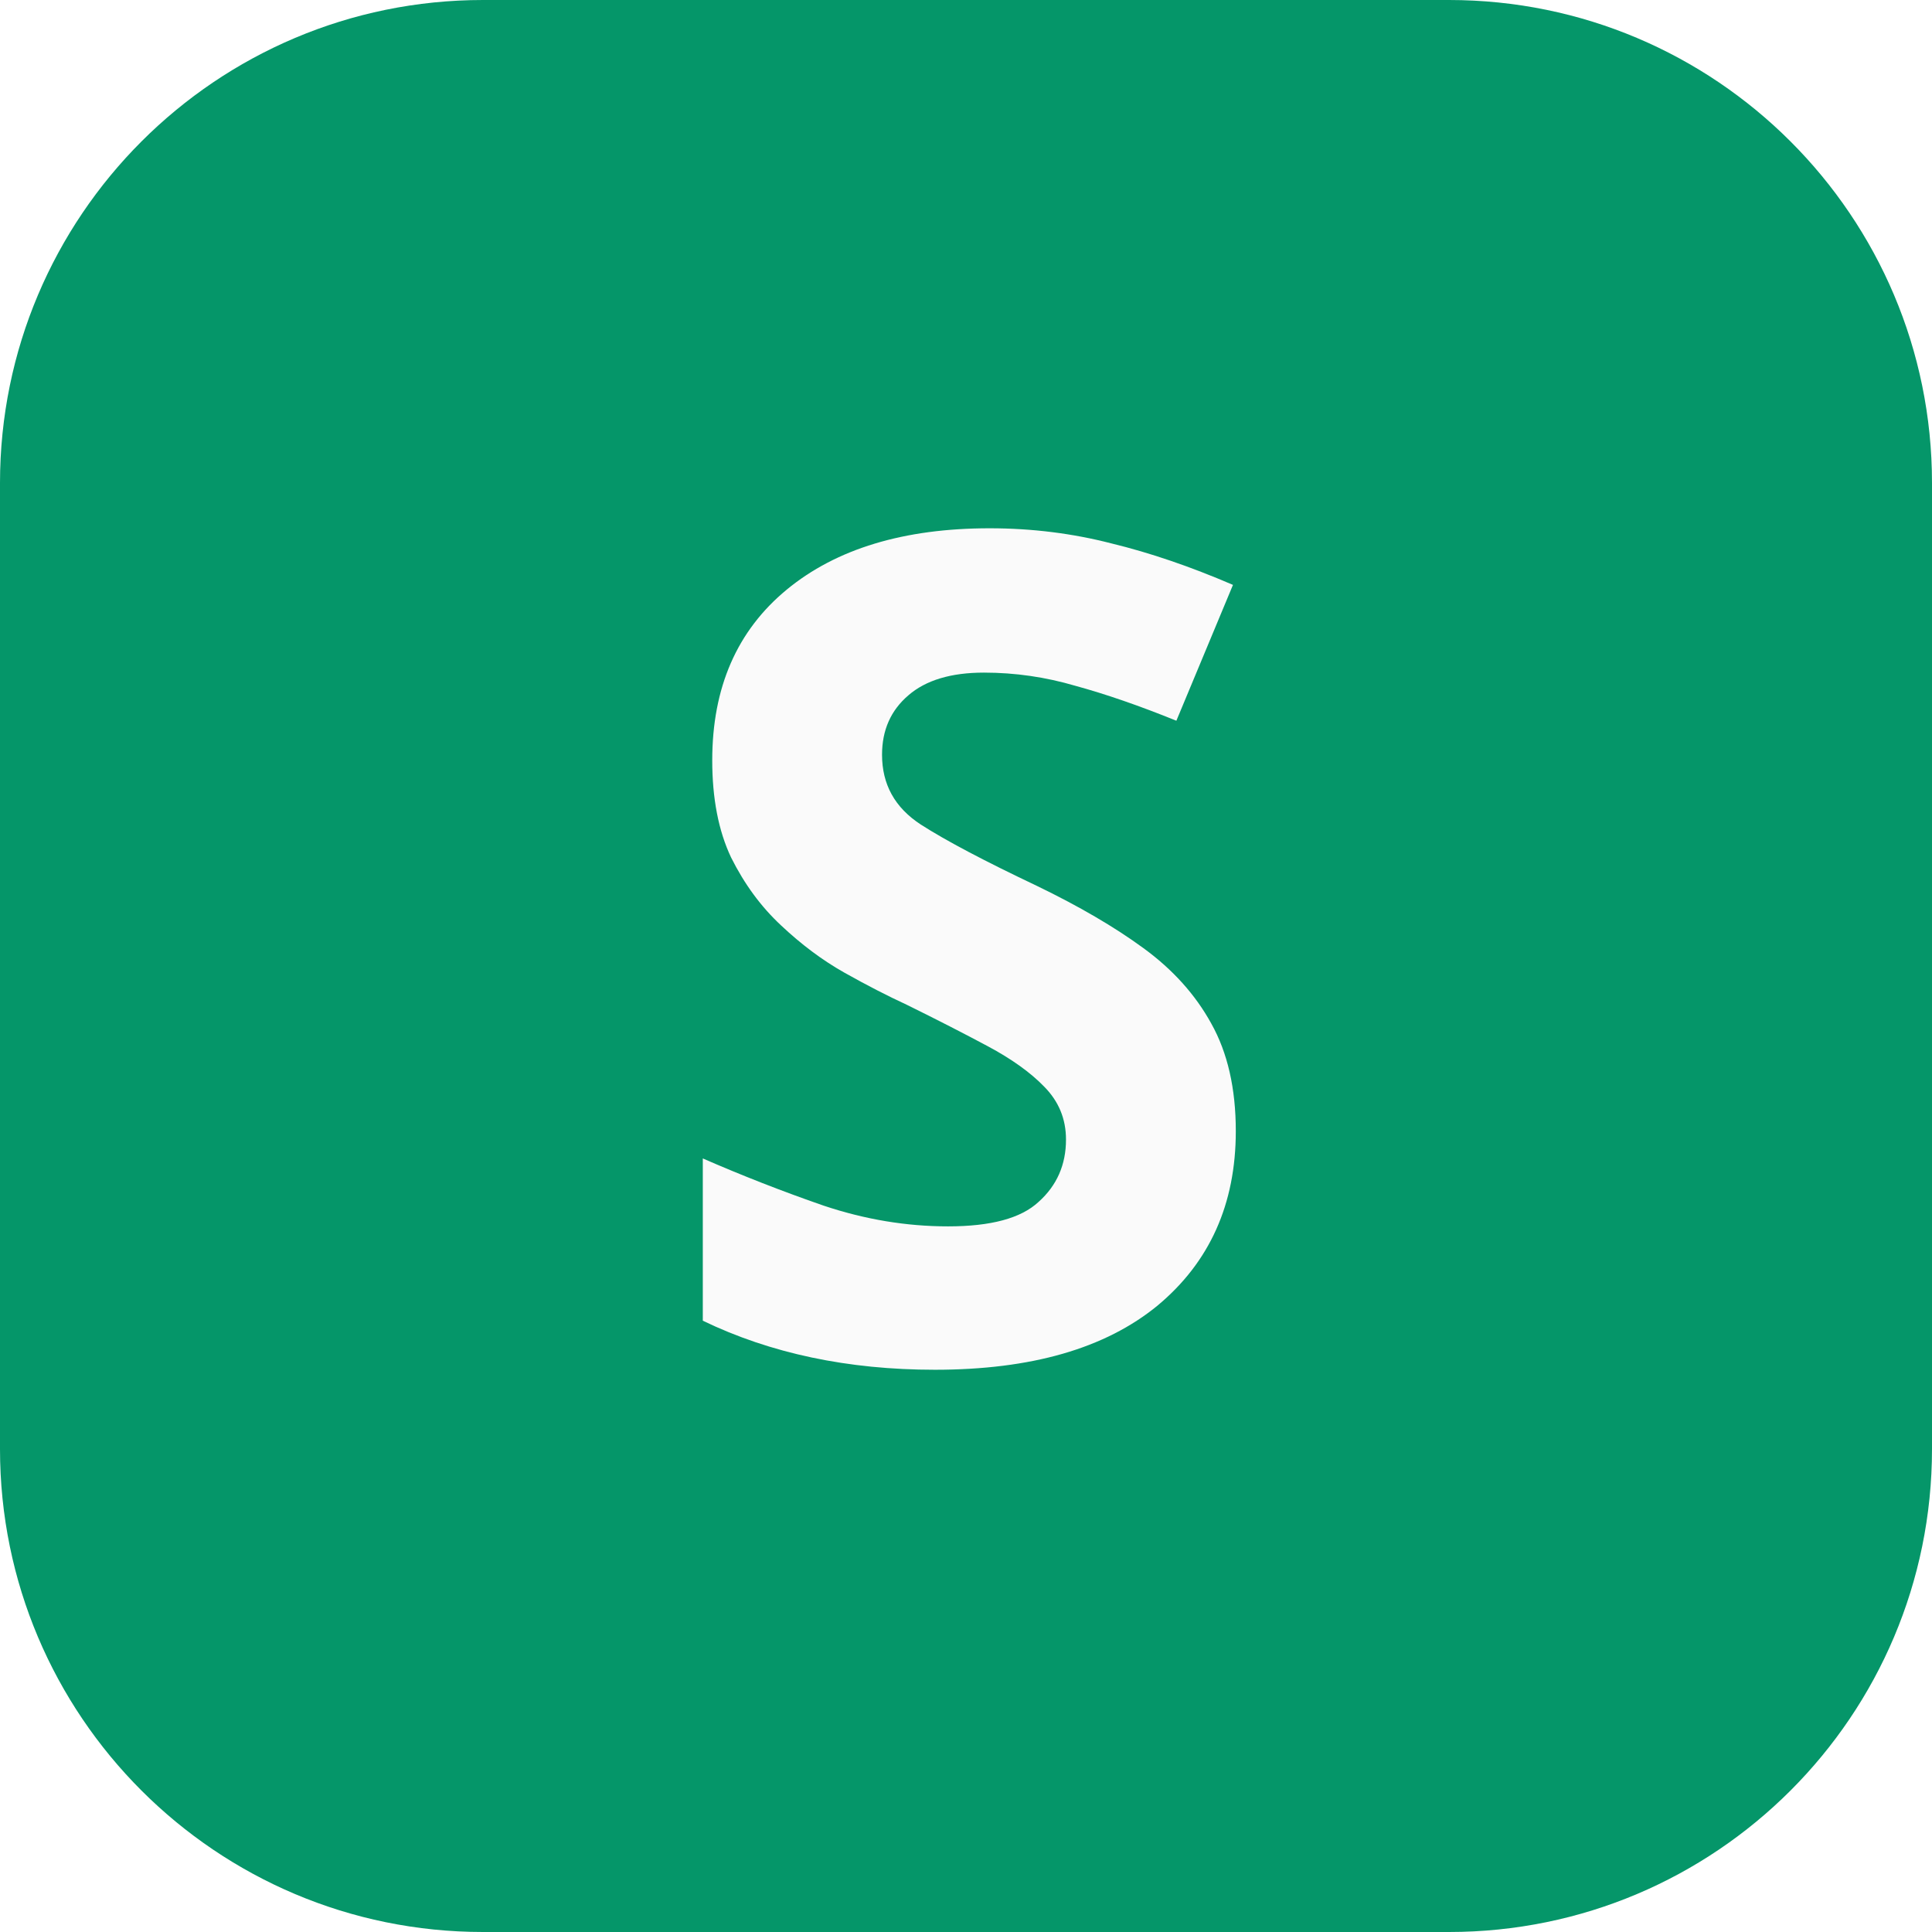
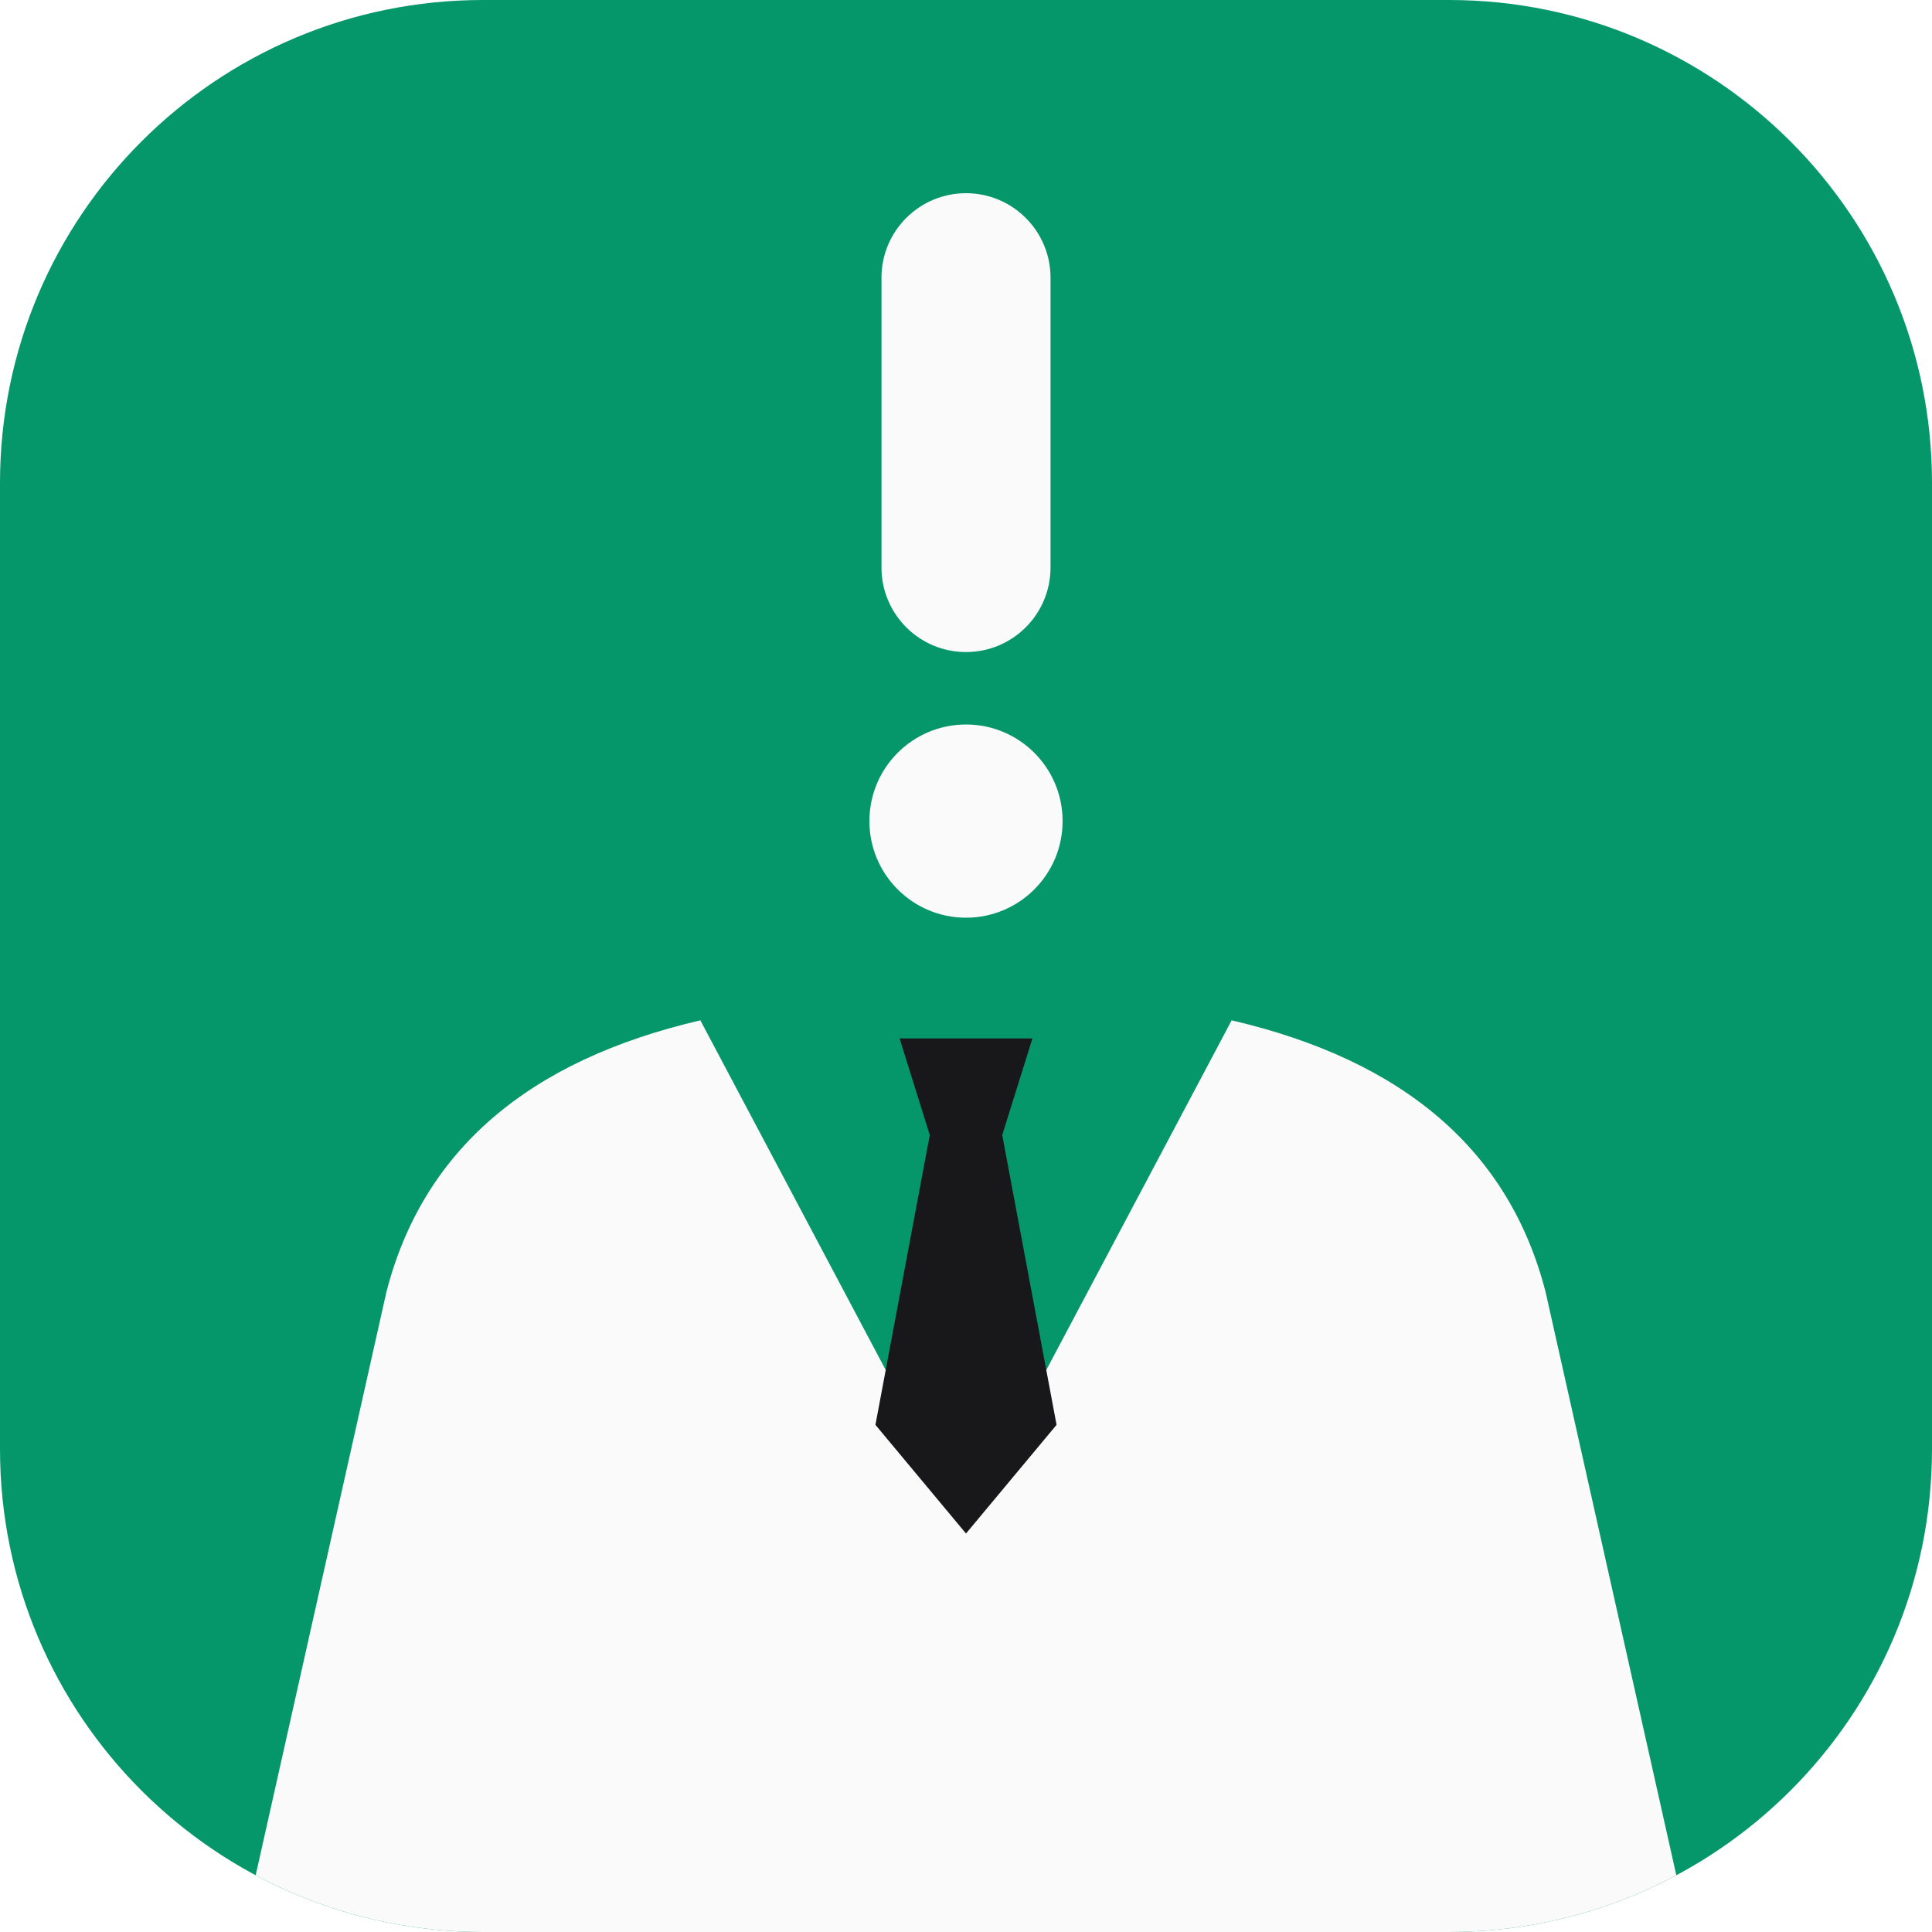
<svg xmlns="http://www.w3.org/2000/svg" viewBox="0 0 32 32">
+   <clipPath id="tile">
+     <rect width="32" height="32" rx="8" />
+   </clipPath>
  <rect width="32" height="32" rx="8" fill="#059669" />
-   <text x="16" y="22.5" text-anchor="middle" font-family="system-ui, sans-serif" font-size="19" font-weight="700" fill="#fafafa">S</text>
+   <g clip-path="url(#tile)">
+     <path d="M3.8 33 6.4 21.4Q7.3 17.9 11.6 16.9L16 25.2 20.4 16.9Q24.7 17.9 25.6 21.4L28.2 33Z" fill="#fafafa" />
+     <path d="M14.9 17.2h2.2l-.5 1.6.9 4.8L16 25.4l-1.5-1.8.9-4.8Z" fill="#18181b" />
+   </g>
+   <rect x="14.6" y="3.2" width="2.8" height="7.6" rx="1.4" fill="#fafafa" />
+   <circle cx="16" cy="13.6" r="1.6" fill="#fafafa" />
</svg>
